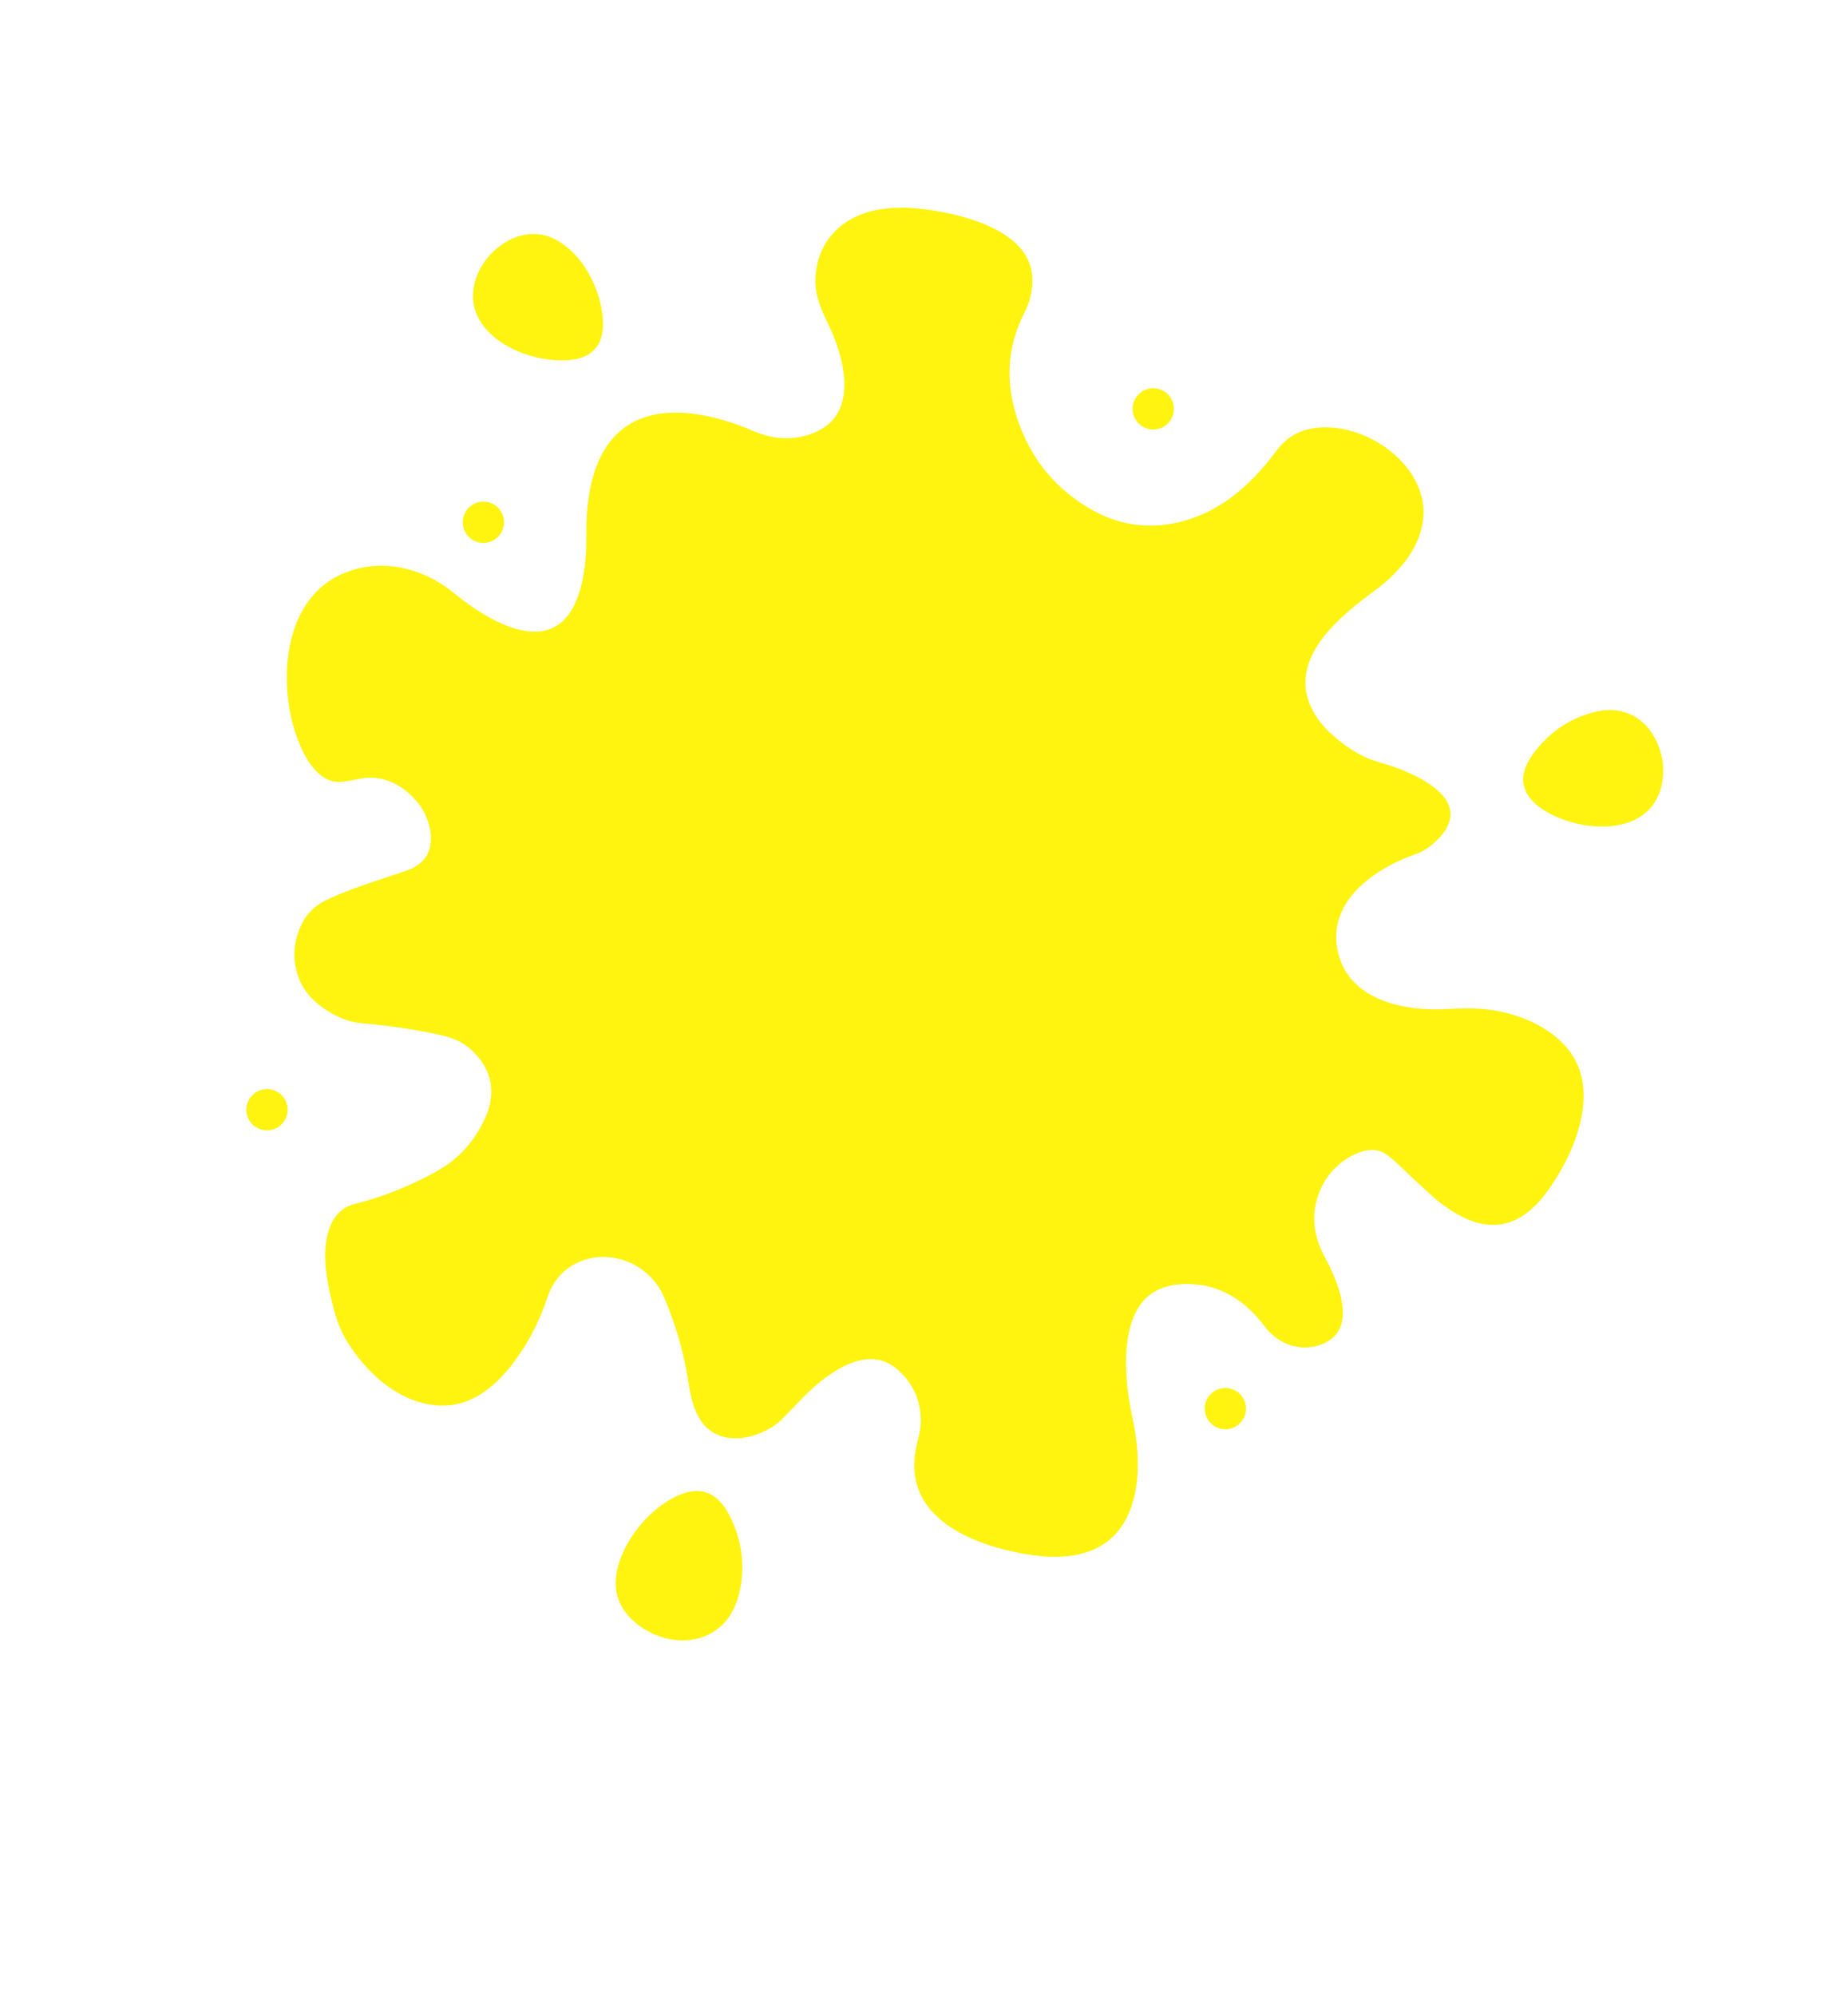
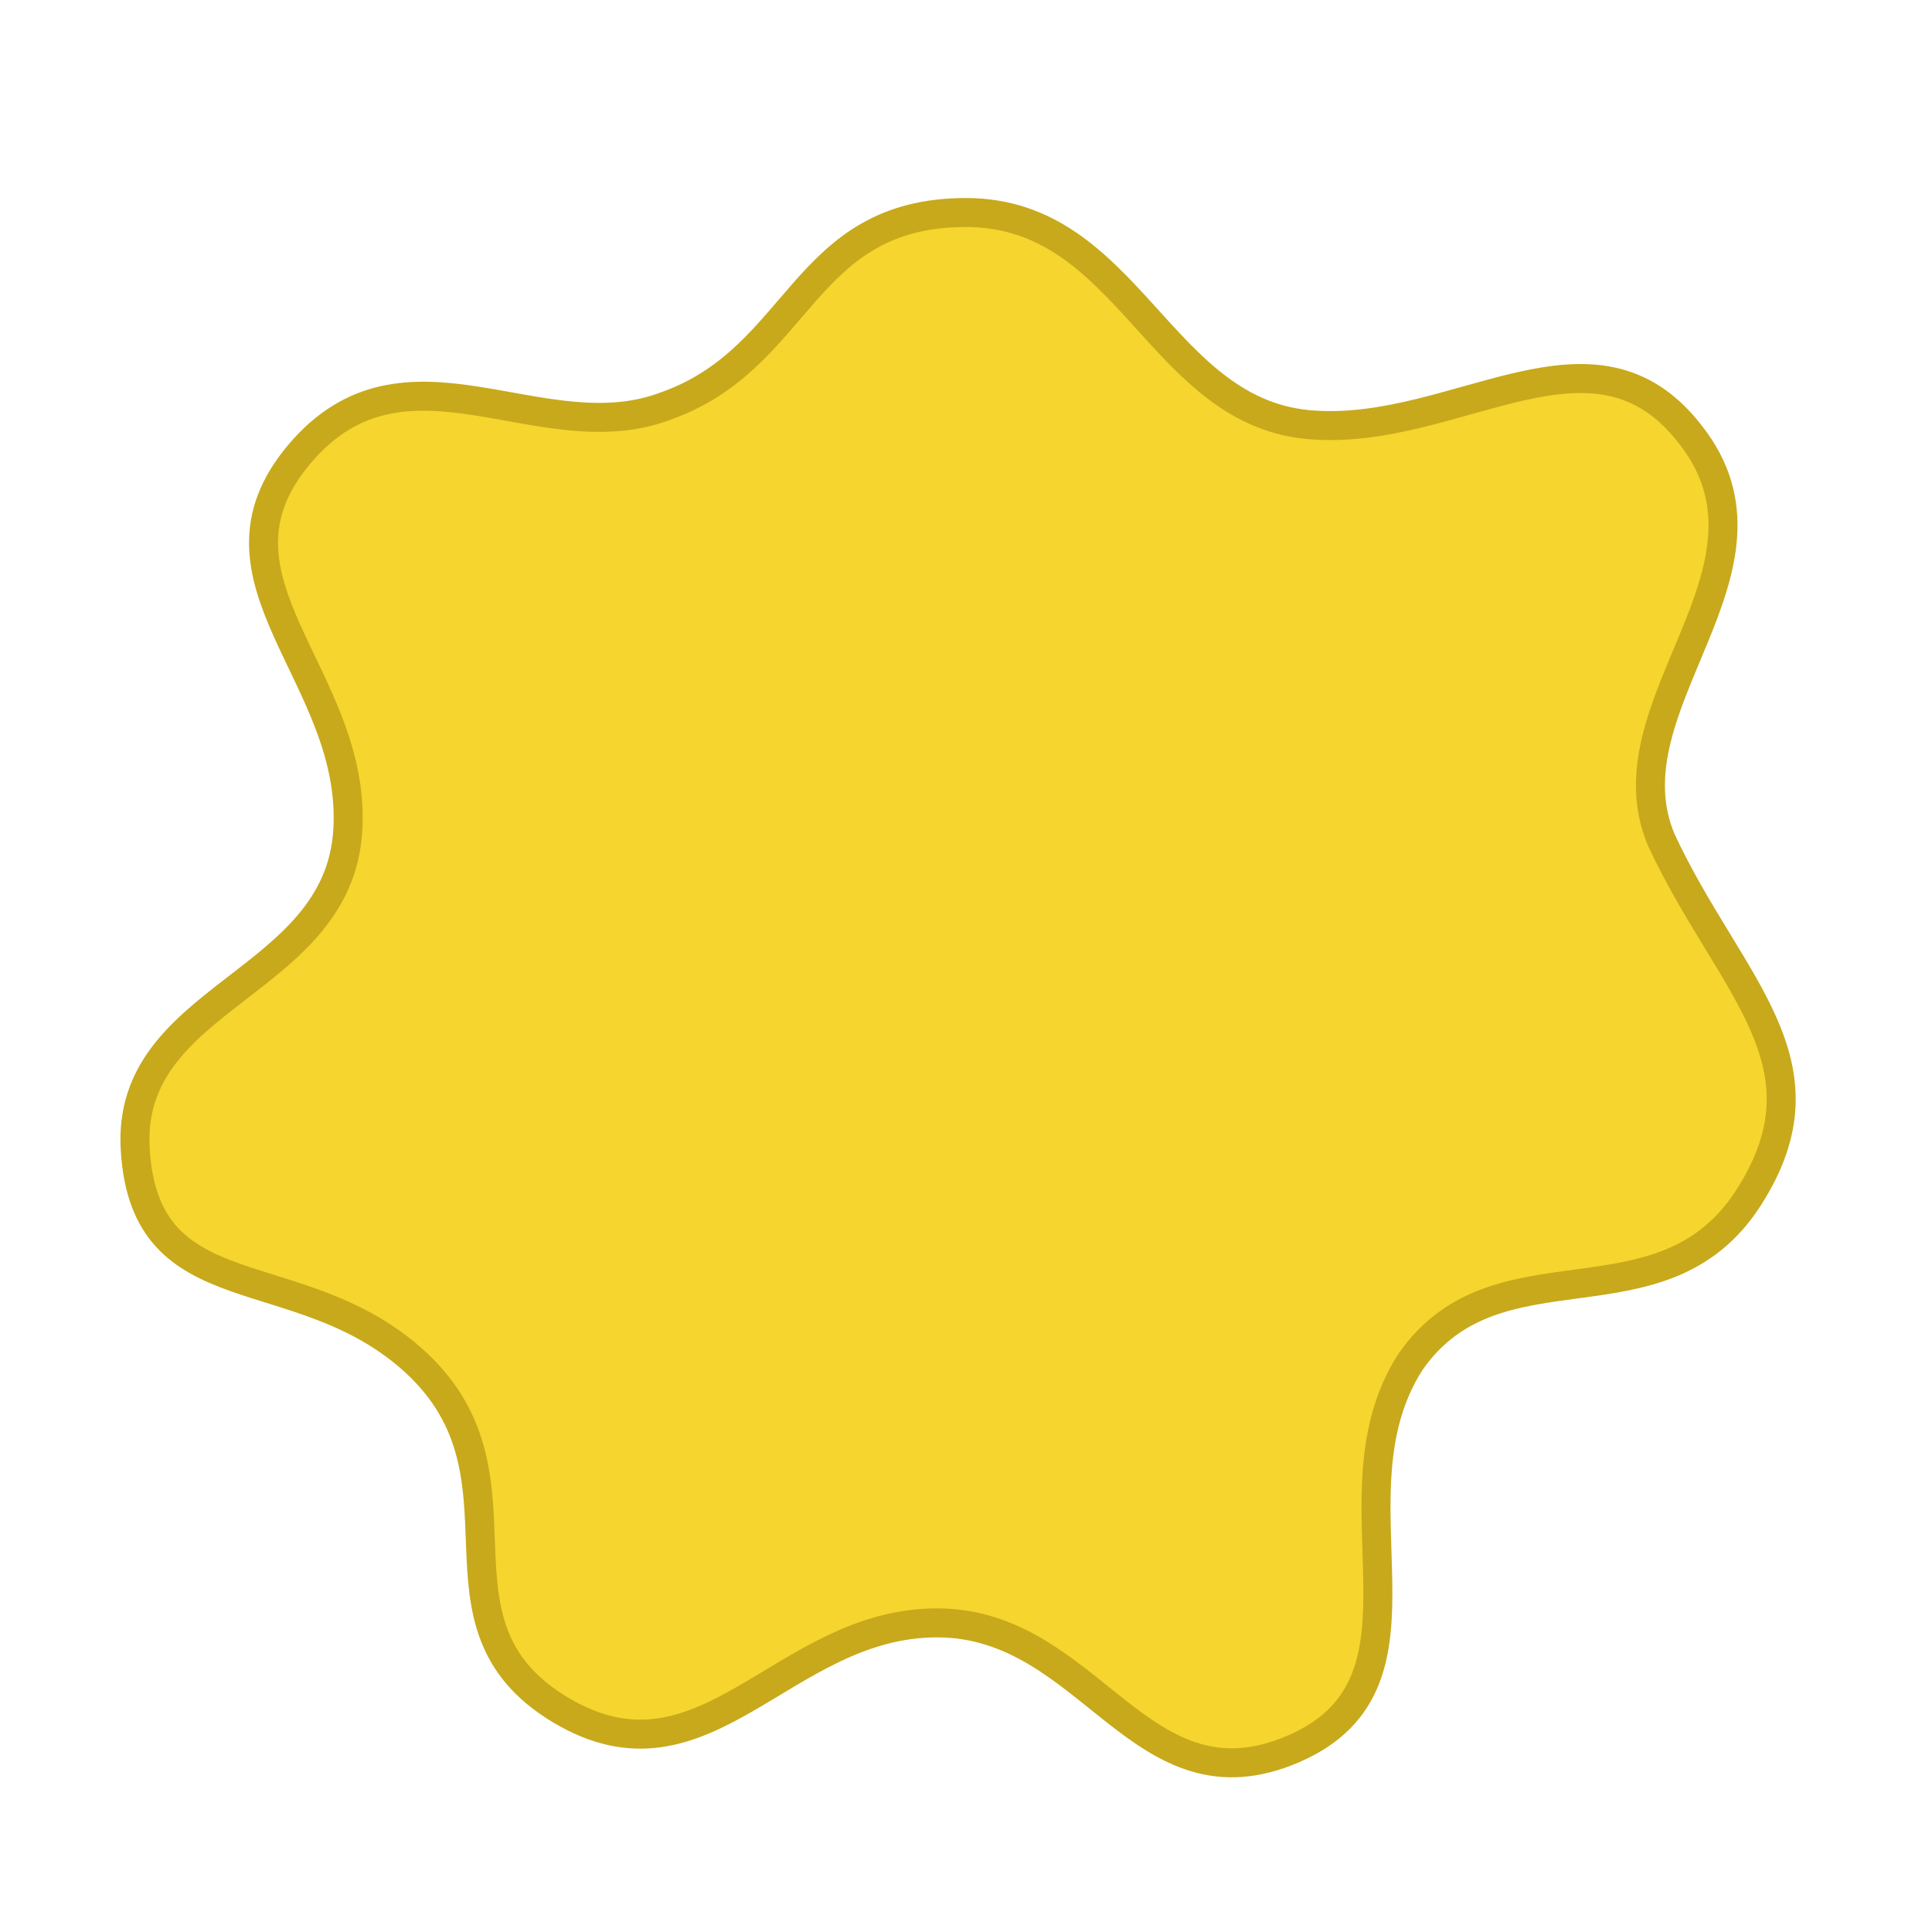
- <svg xmlns="http://www.w3.org/2000/svg" version="1.1" viewBox="0.00 0.00 1000.00 1080.00">
-   <path d=" M 346.38 686.25 C 328.69 674.30 303.58 680.06 296.42 701.55 C 291.70 715.74 285.12 728.46 275.53 740.29 C 266.16 751.85 253.74 760.99 238.72 760.56 C 217.21 759.93 199.34 744.07 188.43 726.78 Q 183.66 719.22 181.21 710.45 Q 177.74 697.98 176.47 687.78 C 174.85 674.65 176.31 655.17 192.24 651.35 Q 206.64 647.90 222.72 640.62 Q 233.93 635.56 240.84 630.97 Q 255.20 621.44 262.77 604.44 C 268.88 590.71 265.86 577.99 255.00 567.99 Q 249.01 562.47 239.13 560.22 C 225.31 557.09 211.49 555.08 197.44 553.83 Q 191.18 553.28 187.10 551.79 C 176.53 547.93 165.71 540.10 161.69 529.24 Q 156.07 514.10 163.65 499.28 Q 167.85 491.05 177.12 486.72 C 190.37 480.54 205.10 476.16 219.09 471.41 C 223.78 469.82 228.74 467.11 231.16 462.55 C 235.62 454.16 232.03 441.89 226.57 434.92 C 219.01 425.26 207.67 418.80 195.04 421.32 Q 190.47 422.23 186.24 422.92 C 168.81 425.79 159.82 399.72 157.15 386.32 C 151.88 359.82 156.33 324.17 183.98 311.09 C 204.39 301.44 228.17 306.61 245.19 320.55 C 258.72 331.63 287.01 351.11 303.85 336.68 C 315.46 326.74 317.45 304.33 317.30 290.52 C 317.12 272.43 319.44 252.43 330.37 238.66 C 349.11 215.04 384.37 223.05 408.22 233.41 C 419.45 238.29 431.89 238.50 442.68 233.18 C 464.91 222.22 456.60 192.73 448.22 175.42 C 444.25 167.24 440.82 159.63 441.29 150.33 C 442.37 129.02 457.42 115.76 477.86 113.04 Q 487.69 111.73 498.63 113.00 C 519.24 115.41 558.18 124.15 558.68 150.93 Q 558.86 160.49 554.42 169.15 Q 539.57 198.14 551.97 230.60 Q 563.16 259.89 590.24 275.48 Q 612.57 288.35 637.50 282.67 C 659.65 277.62 676.85 262.68 690.25 244.53 C 695.92 236.85 702.84 232.53 712.64 231.47 C 732.97 229.25 756.38 241.85 765.94 260.00 C 778.26 283.39 762.90 305.62 744.43 319.22 C 726.51 332.42 699.07 353.94 708.32 379.71 Q 711.68 389.08 720.35 397.03 C 727.07 403.19 736.18 409.52 745.22 412.08 C 756.36 415.23 769.81 420.21 778.45 428.07 C 790.83 439.34 783.48 450.85 772.93 458.59 Q 769.78 460.90 765.53 462.38 C 744.64 469.66 719.24 486.86 723.59 512.78 C 728.35 541.14 759.45 547.37 783.28 545.96 Q 791.76 545.45 799.27 545.75 C 821.61 546.61 850.64 558.52 855.99 583.18 C 860.70 604.86 848.14 630.95 835.00 647.72 Q 831.47 652.24 826.61 656.02 C 808.11 670.44 788.34 659.29 773.35 645.64 Q 765.11 638.14 755.78 629.18 Q 753.21 626.72 750.00 624.48 C 741.69 618.69 729.80 625.26 723.50 631.06 Q 718.52 635.63 715.49 641.67 C 709.17 654.31 710.16 667.52 716.73 679.78 C 723.51 692.43 735.59 718.63 716.18 727.02 C 704.41 732.12 691.74 727.59 684.30 717.58 C 674.86 704.89 662.38 696.45 647.38 694.99 Q 636.17 693.91 627.83 697.38 C 604.21 707.19 608.39 746.98 612.83 767.08 C 616.79 785.06 618.06 808.77 607.59 824.98 C 593.95 846.11 566.77 844.12 545.17 838.89 C 518.64 832.47 489.24 817.16 495.64 783.93 C 496.55 779.19 498.22 774.56 498.29 769.56 Q 498.54 751.82 485.14 740.57 C 468.47 726.58 446.36 744.13 434.46 756.27 Q 428.81 762.05 423.29 767.79 Q 419.05 772.20 411.59 775.35 C 399.87 780.30 385.97 779.65 378.77 767.89 C 373.84 759.85 373.19 751.03 371.57 742.19 Q 367.77 721.48 359.24 701.61 Q 355.20 692.20 346.38 686.25 Z" style="fill: rgb(255, 243, 16);" />
-   <path d=" M 300.65 129.60 C 314.79 137.14 323.75 154.10 325.93 169.44 C 328.09 184.67 322.24 194.41 306.01 194.98 C 289.56 195.56 268.71 188.28 259.72 173.56 C 245.14 149.70 275.85 116.38 300.65 129.60 Z" style="fill: rgb(255, 243, 16);" />
-   <circle cx="624.09" cy="221.24" r="11.17" style="fill: rgb(255, 243, 16);" />
-   <circle cx="261.60" cy="282.59" r="11.17" style="fill: rgb(255, 243, 16);" />
-   <path d=" M 863.10 385.21 C 876.65 381.79 889.07 387.04 895.59 399.41 Q 900.68 409.06 900.03 419.12 C 897.85 452.51 858.81 451.77 837.31 439.48 C 824.10 431.93 820.07 421.23 829.35 408.36 Q 842.23 390.49 863.10 385.21 Z" style="fill: rgb(255, 243, 16);" />
-   <circle cx="144.49" cy="600.45" r="11.17" style="fill: rgb(255, 243, 16);" />
-   <circle cx="663.13" cy="762.19" r="11.17" style="fill: rgb(255, 243, 16);" />
-   <path d=" M 345.87 879.55 Q 327.18 865.69 336.05 842.68 C 341.42 828.73 354.06 814.38 368.34 808.59 C 380.93 803.49 389.44 809.39 394.88 820.16 Q 403.68 837.56 401.13 856.47 C 400.02 864.76 396.90 873.42 390.93 879.15 C 378.46 891.13 359.38 889.57 345.87 879.55 Z" style="fill: rgb(255, 243, 16);" />
+ <svg xmlns="http://www.w3.org/2000/svg" viewBox="0 0 200 200">
+   <path d="M 100 22 C 117 22 120 43 136 44 C 151 45 165 32 175 45 C 186 59 166 73 172 87 C 179 102 190 110 181 124 C 172 138 155 128 146 141 C 137 155 150 174 134 181 C 118 188 113 168 97 168 C 81 168 73 186 58 177 C 43 168 56 153 43 141 C 31 130 15 136 14 119 C 13 103 35 102 36 86 C 37 70 20 60 31 47 C 42 34 56 47 69 42 C 83 37 83 22 100 22 Z" fill="#F5D52E" stroke="#C7A91B" stroke-width="3" stroke-linejoin="round" />
</svg>
